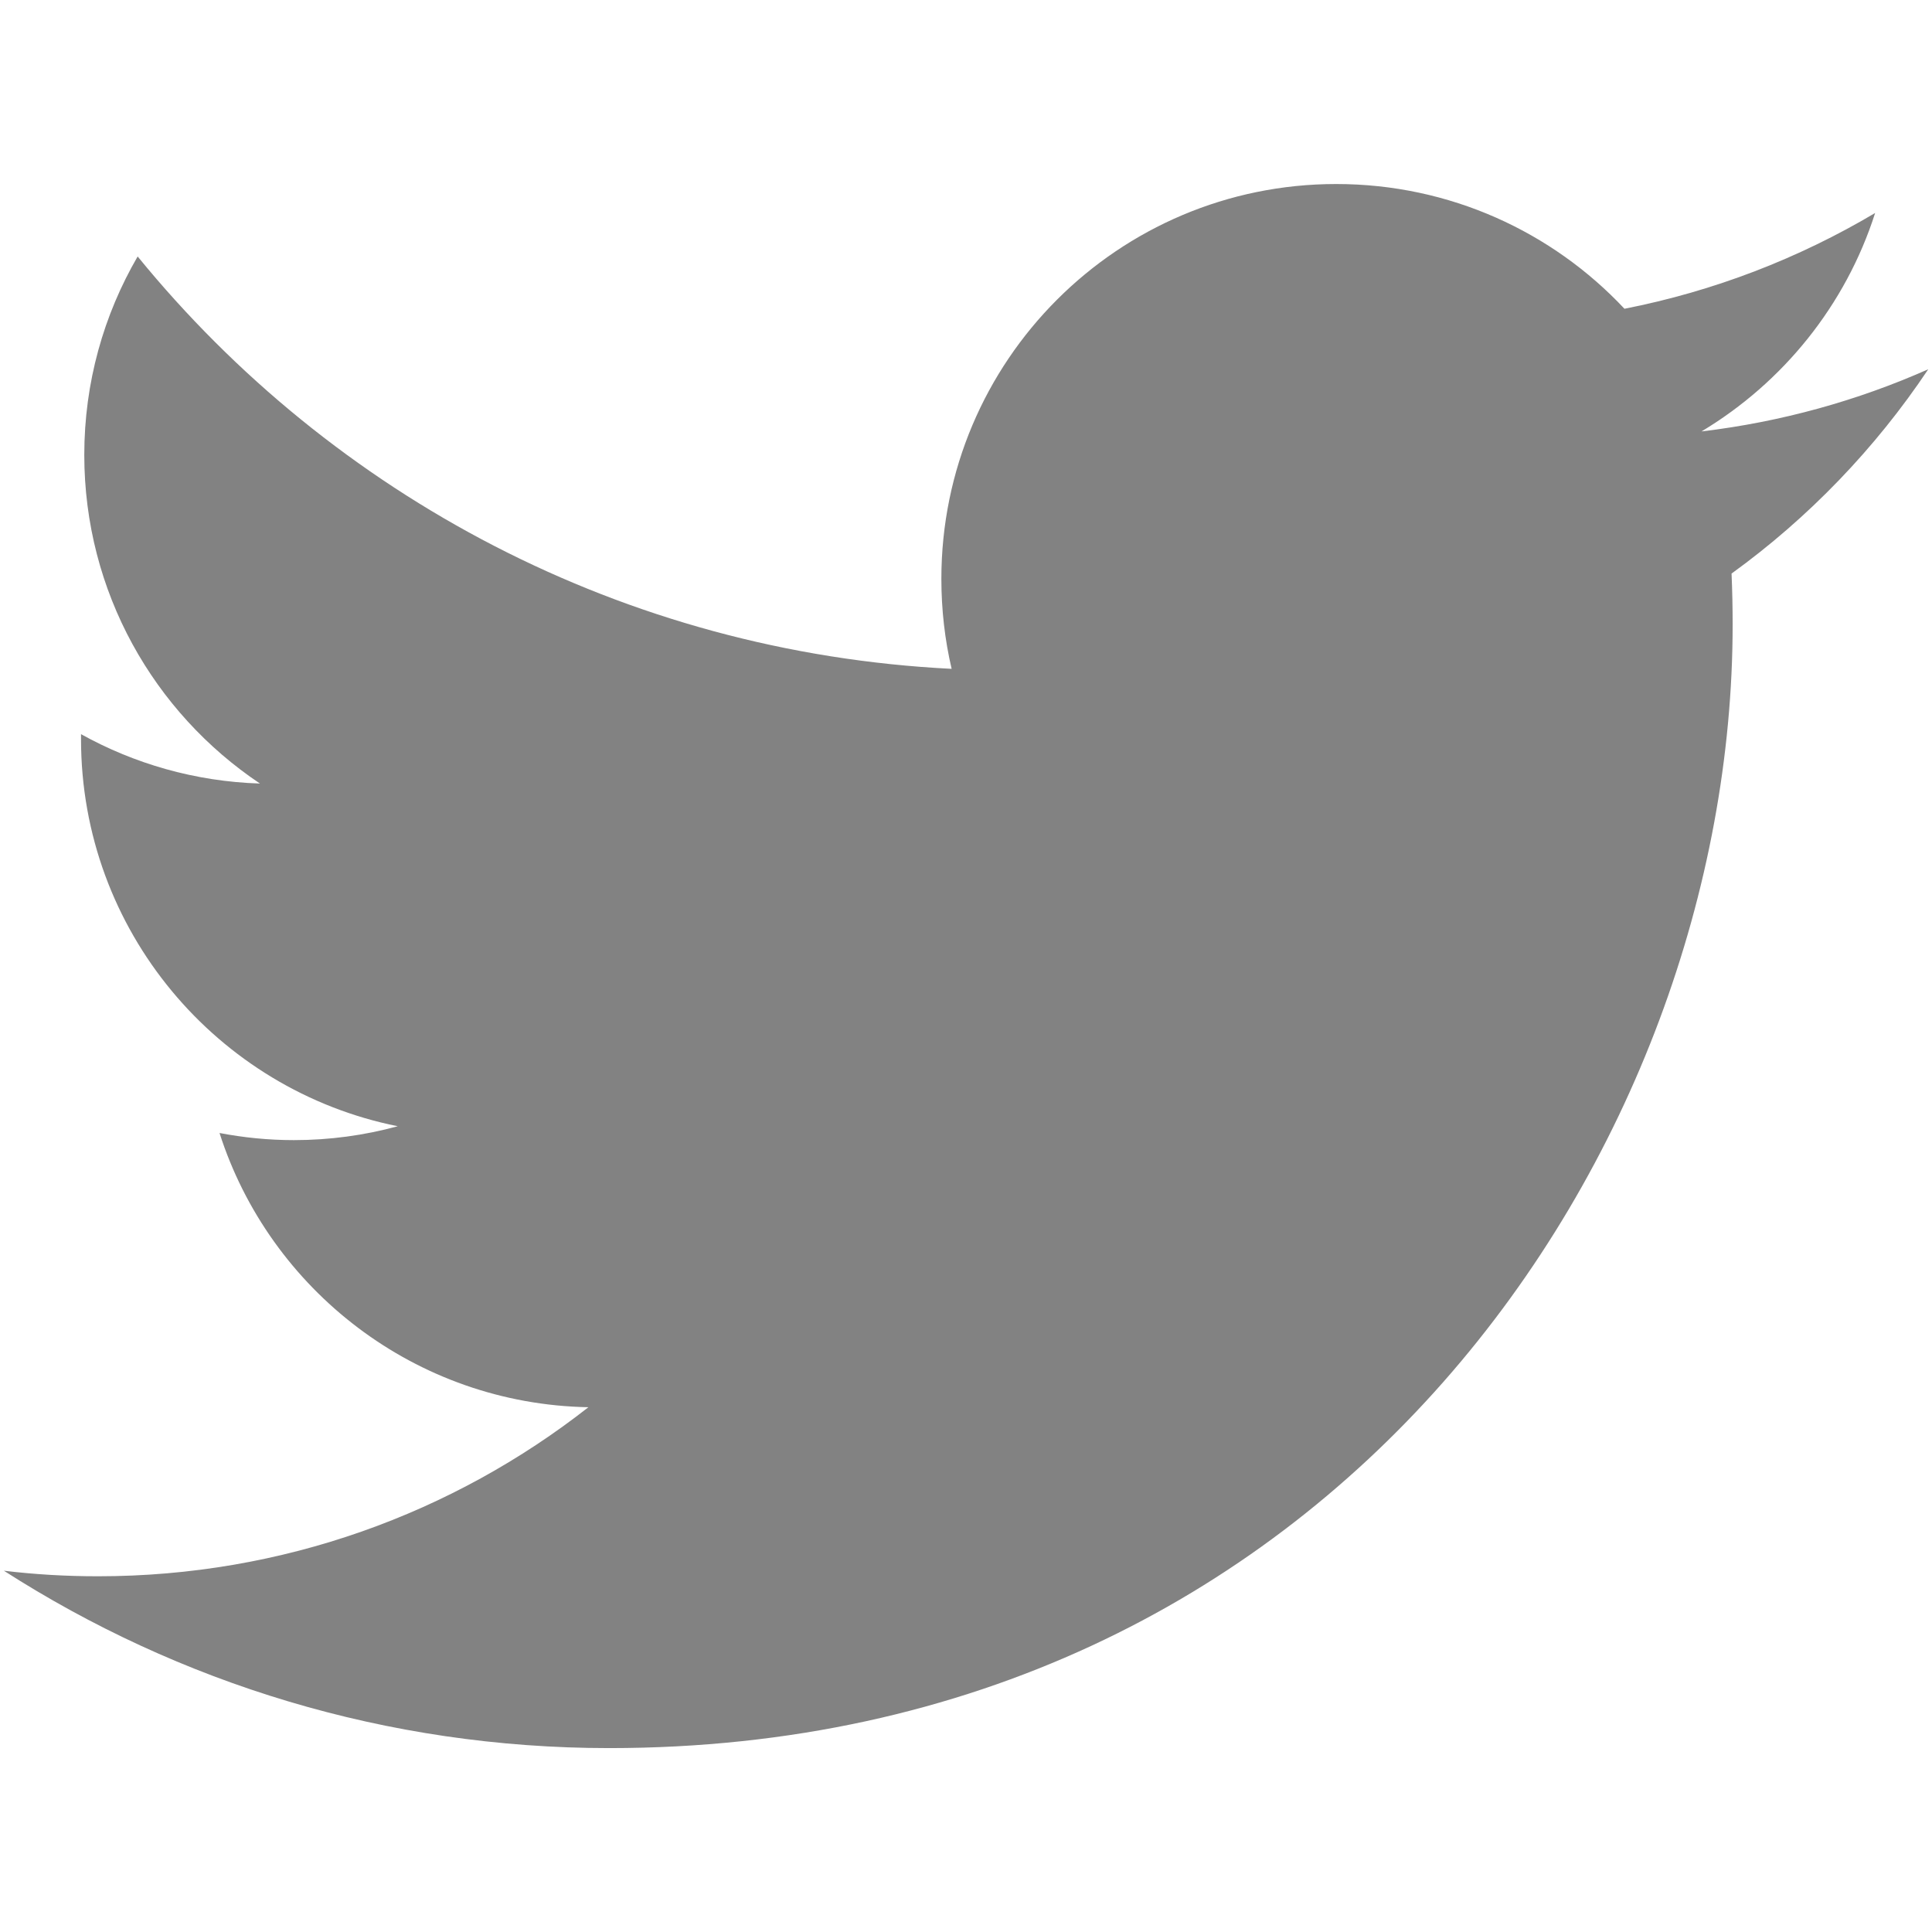
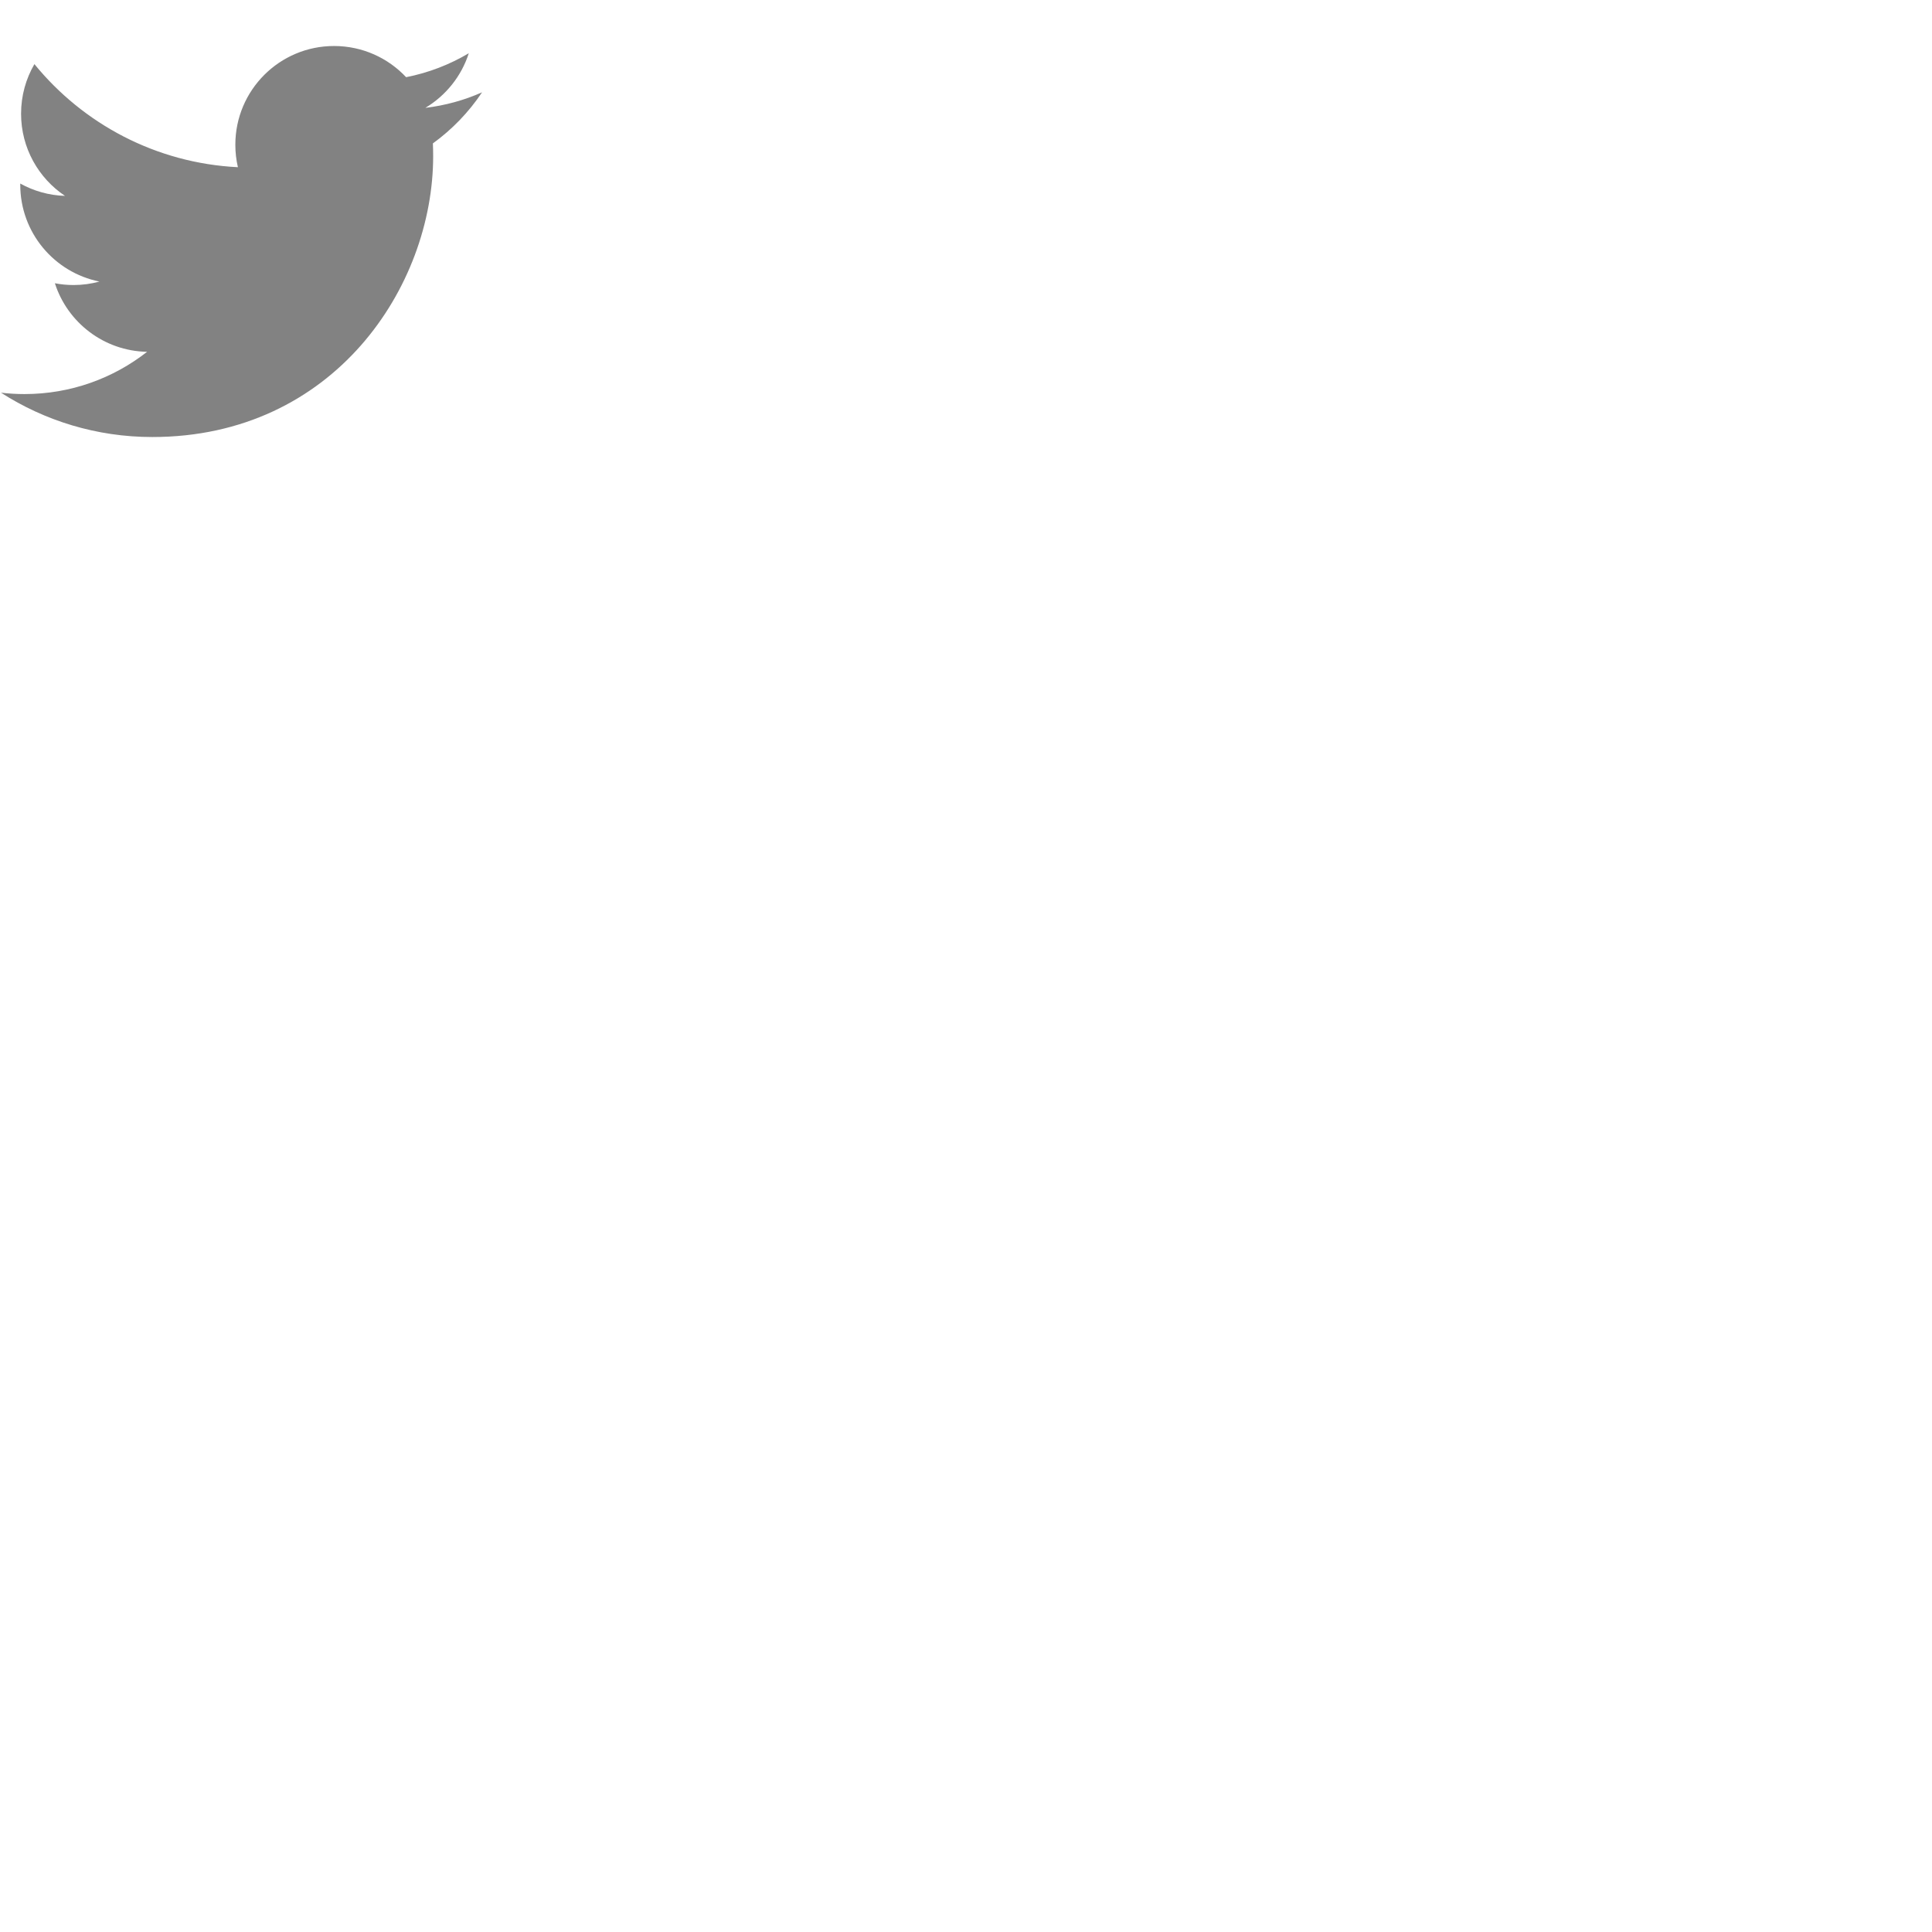
- <svg viewBox="0 0 16 16" width="16px" height="16px">
+ <svg viewBox="0 0 64 64" width="64px" height="64px">
  <path fill="#828282" d="M15.969,3.058c-0.586,0.26-1.217,0.436-1.878,0.515c0.675-0.405,1.194-1.045,1.438-1.809c-0.632,0.375-1.332,0.647-2.076,0.793c-0.596-0.636-1.446-1.033-2.387-1.033c-1.806,0-3.27,1.464-3.27,3.27 c0,0.256,0.029,0.506,0.085,0.745C5.163,5.404,2.753,4.102,1.14,2.124C0.859,2.607,0.698,3.168,0.698,3.767 c0,1.134,0.577,2.135,1.455,2.722C1.616,6.472,1.112,6.325,0.671,6.08c0,0.014,0,0.027,0,0.041c0,1.584,1.127,2.906,2.623,3.206 C3.02,9.402,2.731,9.442,2.433,9.442c-0.211,0-0.416-0.021-0.615-0.059c0.416,1.299,1.624,2.245,3.055,2.271 c-1.119,0.877-2.529,1.4-4.061,1.4c-0.264,0-0.524-0.015-0.78-0.046c1.447,0.928,3.166,1.469,5.013,1.469 c6.015,0,9.304-4.983,9.304-9.304c0-0.142-0.003-0.283-0.009-0.423C14.976,4.29,15.531,3.714,15.969,3.058z" />
</svg>
